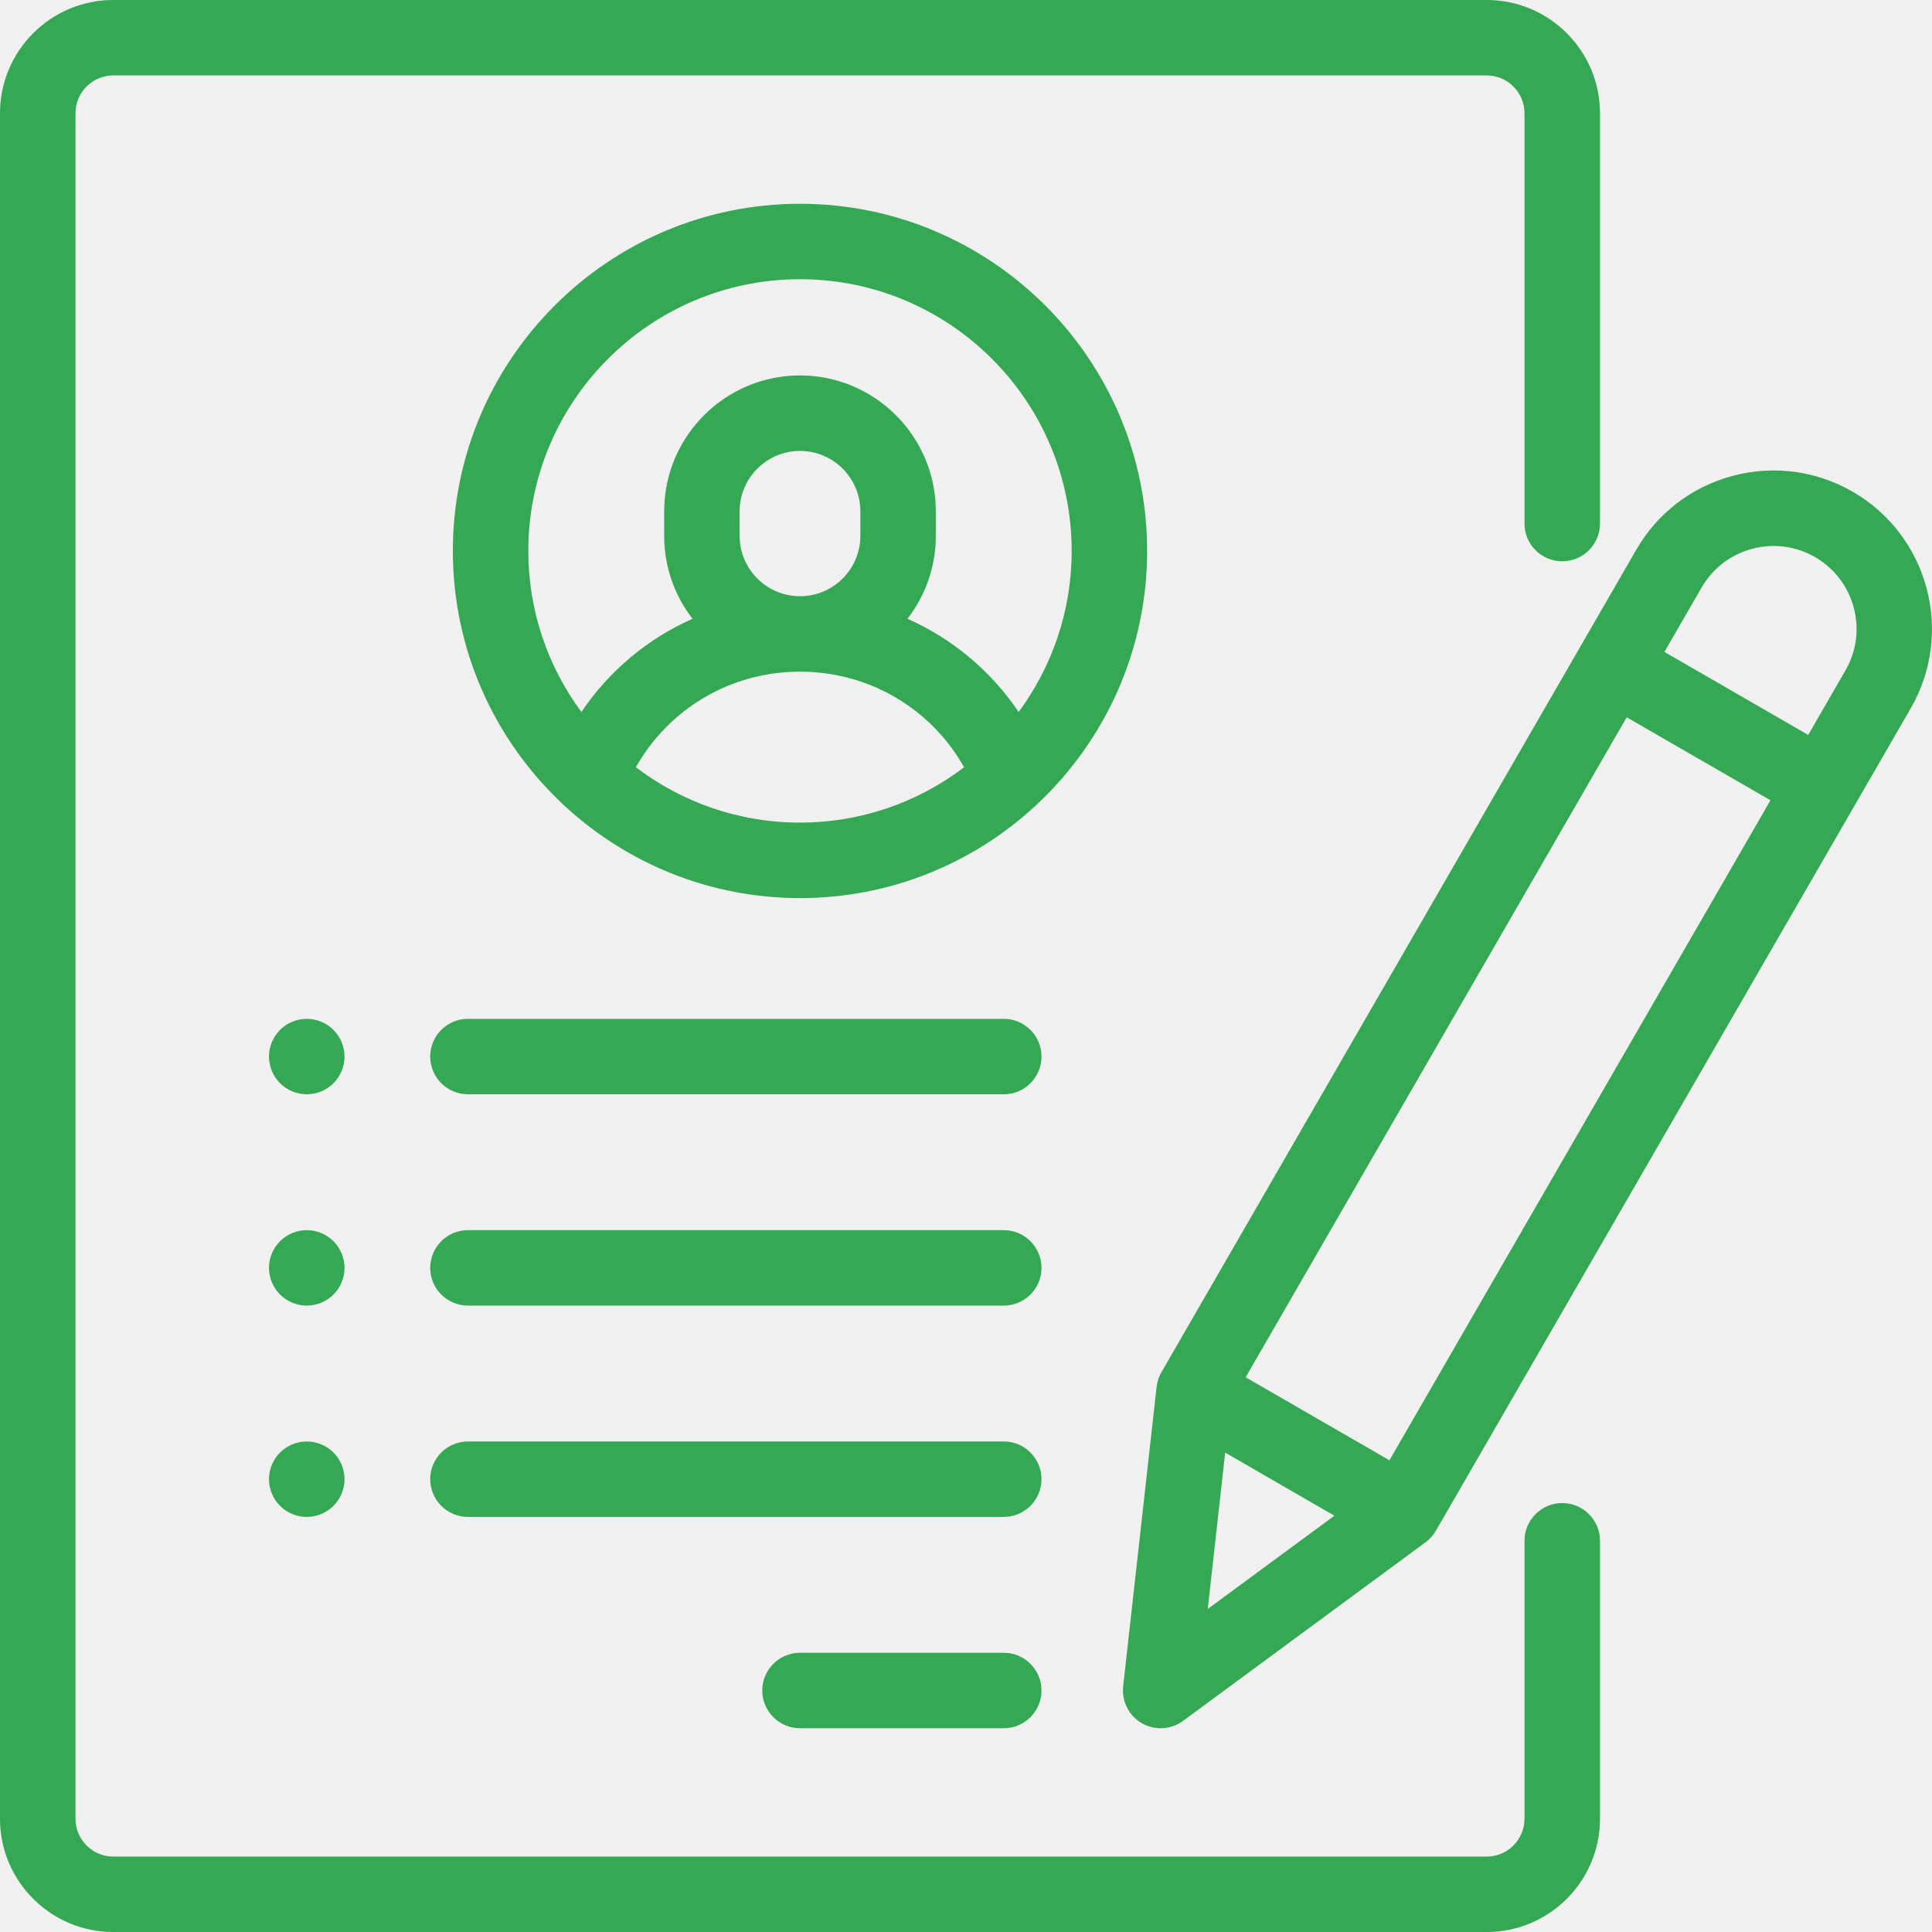
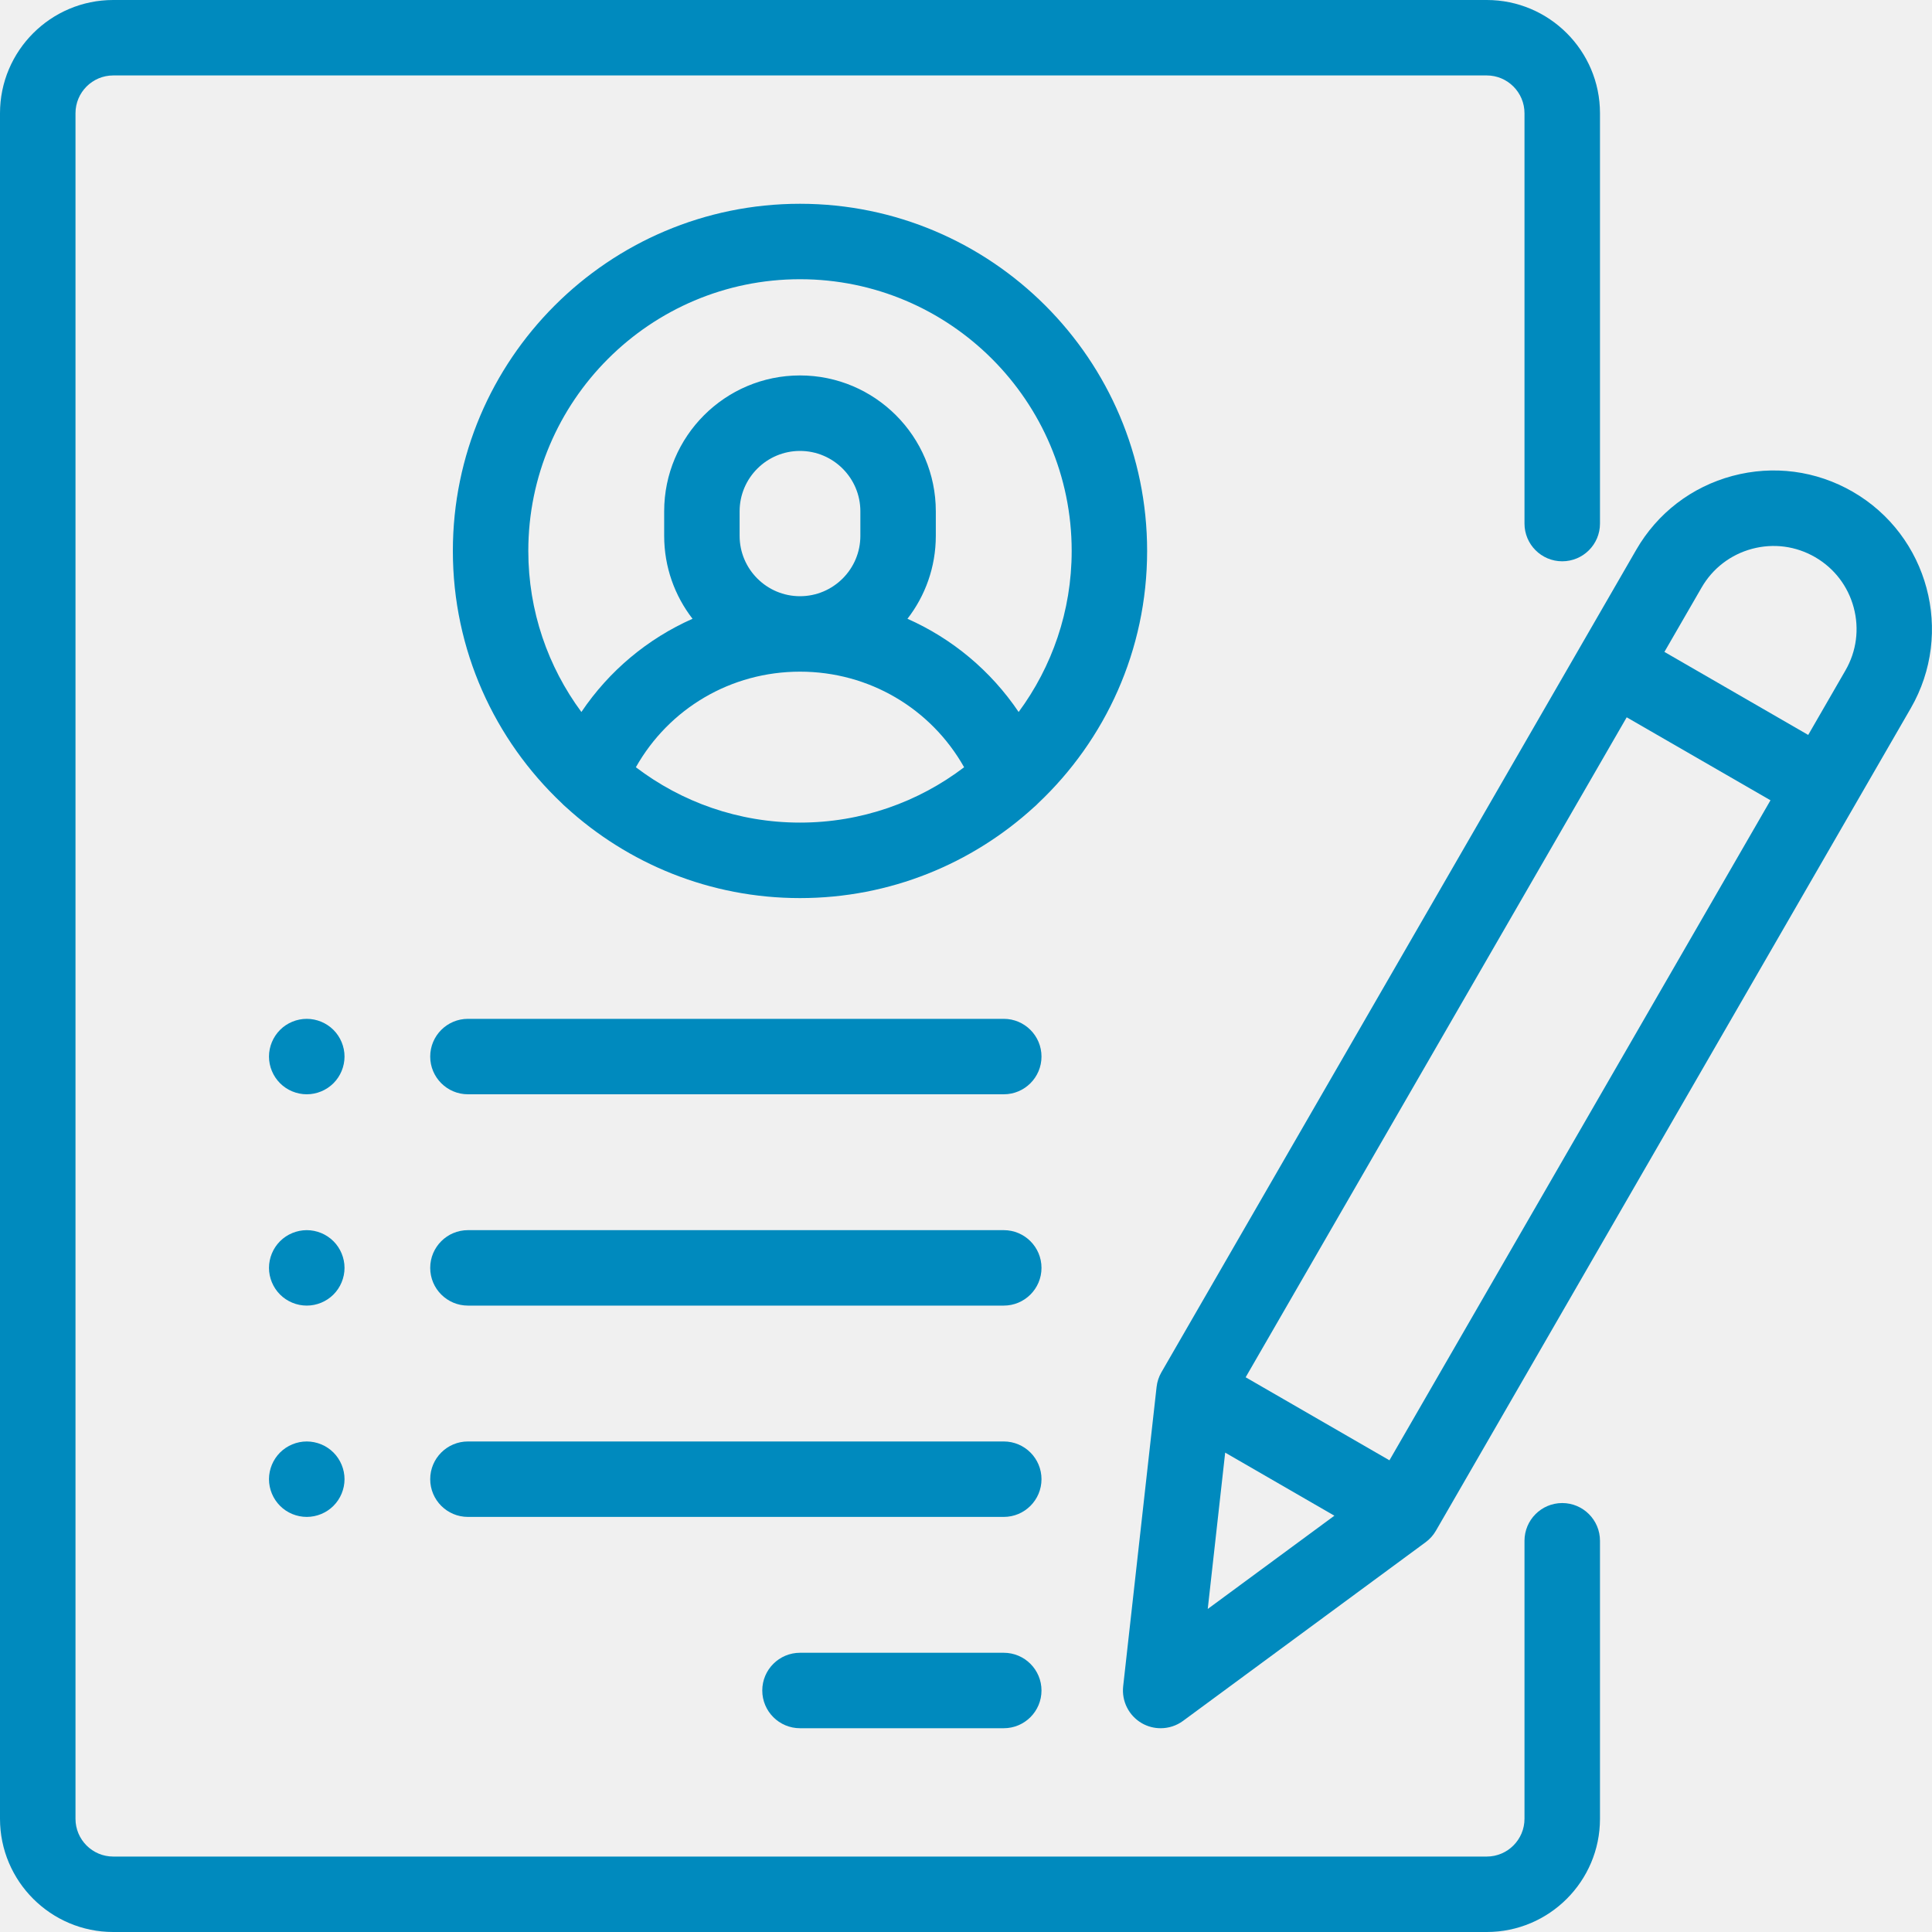
<svg xmlns="http://www.w3.org/2000/svg" width="40" height="40" viewBox="0 0 40 40" fill="none">
  <g clip-path="url(#clip0_76_75)">
-     <path d="M32.344 11.621C32.776 11.621 33.126 11.271 33.126 10.84V2.344C33.126 1.051 32.074 0 30.782 0H2.344C1.052 0 0 1.051 0 2.344V37.656C0 38.949 1.052 40 2.344 40H30.782C32.074 40 33.126 38.949 33.126 37.656V31.901C33.126 31.469 32.776 31.119 32.344 31.119C31.913 31.119 31.563 31.469 31.563 31.901V37.656C31.563 38.087 31.212 38.438 30.782 38.438H2.344C1.913 38.438 1.563 38.087 1.563 37.656V2.344C1.563 1.913 1.913 1.562 2.344 1.562H30.782C31.212 1.562 31.563 1.913 31.563 2.344V10.84C31.563 11.271 31.913 11.621 32.344 11.621Z" fill="#34A853" />
-     <path d="M16.563 4.219C12.6 4.219 9.376 7.443 9.376 11.406C9.376 13.462 10.243 15.319 11.632 16.63C11.658 16.658 11.686 16.684 11.716 16.709C12.995 17.879 14.697 18.594 16.563 18.594C18.429 18.594 20.131 17.879 21.41 16.709C21.44 16.684 21.468 16.658 21.494 16.63C22.883 15.319 23.75 13.462 23.75 11.406C23.75 7.443 20.526 4.219 16.563 4.219ZM16.563 17.031C15.287 17.031 14.11 16.604 13.165 15.885C13.852 14.668 15.133 13.906 16.563 13.906C17.993 13.906 19.274 14.668 19.961 15.885C19.016 16.604 17.839 17.031 16.563 17.031ZM15.313 11.094V10.586C15.313 9.897 15.874 9.336 16.563 9.336C17.252 9.336 17.813 9.897 17.813 10.586V11.094C17.813 11.783 17.252 12.344 16.563 12.344C15.874 12.344 15.313 11.783 15.313 11.094ZM21.09 14.741C20.513 13.886 19.715 13.222 18.788 12.811C19.156 12.336 19.375 11.74 19.375 11.094V10.586C19.375 9.035 18.114 7.773 16.563 7.773C15.012 7.773 13.751 9.035 13.751 10.586V11.094C13.751 11.74 13.97 12.336 14.338 12.811C13.411 13.222 12.613 13.886 12.037 14.741C11.347 13.807 10.938 12.654 10.938 11.406C10.938 8.305 13.461 5.781 16.563 5.781C19.665 5.781 22.188 8.305 22.188 11.406C22.188 12.654 21.779 13.807 21.09 14.741Z" fill="#34A853" />
-     <path d="M20.782 34.219H16.563C16.132 34.219 15.782 34.569 15.782 35C15.782 35.431 16.132 35.781 16.563 35.781H20.782C21.213 35.781 21.563 35.431 21.563 35C21.563 34.569 21.213 34.219 20.782 34.219Z" fill="#34A853" />
-     <path d="M20.782 29.844H9.688C9.257 29.844 8.907 30.194 8.907 30.625C8.907 31.056 9.257 31.406 9.688 31.406H20.782C21.213 31.406 21.563 31.056 21.563 30.625C21.563 30.194 21.213 29.844 20.782 29.844Z" fill="#34A853" />
-     <path d="M20.782 25.469H9.688C9.257 25.469 8.907 25.819 8.907 26.25C8.907 26.681 9.257 27.031 9.688 27.031H20.782C21.213 27.031 21.563 26.681 21.563 26.25C21.563 25.819 21.213 25.469 20.782 25.469Z" fill="#34A853" />
-     <path d="M6.904 21.323C6.758 21.177 6.557 21.094 6.351 21.094C6.145 21.094 5.943 21.177 5.798 21.323C5.653 21.468 5.569 21.669 5.569 21.875C5.569 22.081 5.653 22.282 5.798 22.427C5.944 22.573 6.145 22.656 6.351 22.656C6.557 22.656 6.758 22.573 6.904 22.427C7.049 22.282 7.133 22.081 7.133 21.875C7.133 21.669 7.049 21.468 6.904 21.323Z" fill="#34A853" />
-     <path d="M6.904 25.698C6.758 25.552 6.557 25.469 6.351 25.469C6.145 25.469 5.944 25.552 5.798 25.698C5.653 25.843 5.569 26.044 5.569 26.25C5.569 26.456 5.653 26.657 5.798 26.802C5.944 26.948 6.145 27.031 6.351 27.031C6.557 27.031 6.758 26.948 6.904 26.802C7.049 26.657 7.133 26.456 7.133 26.25C7.133 26.044 7.049 25.843 6.904 25.698Z" fill="#34A853" />
-     <path d="M6.904 30.073C6.758 29.927 6.557 29.844 6.351 29.844C6.145 29.844 5.944 29.927 5.798 30.073C5.653 30.218 5.569 30.419 5.569 30.625C5.569 30.831 5.653 31.032 5.798 31.177C5.943 31.323 6.145 31.406 6.351 31.406C6.557 31.406 6.758 31.323 6.904 31.177C7.049 31.032 7.133 30.831 7.133 30.625C7.133 30.419 7.049 30.218 6.904 30.073Z" fill="#34A853" />
-     <path d="M20.782 21.094H9.688C9.257 21.094 8.907 21.444 8.907 21.875C8.907 22.306 9.257 22.656 9.688 22.656H20.782C21.213 22.656 21.563 22.306 21.563 21.875C21.563 21.444 21.213 21.094 20.782 21.094Z" fill="#34A853" />
-     <path d="M38.359 10.181C37.6 9.743 36.716 9.627 35.87 9.853C35.023 10.08 34.315 10.623 33.877 11.382L24.046 28.411C23.992 28.504 23.958 28.608 23.946 28.715L23.254 34.913C23.22 35.222 23.371 35.521 23.64 35.677C23.761 35.747 23.896 35.781 24.03 35.781C24.194 35.781 24.357 35.73 24.494 35.629L29.516 31.93C29.603 31.866 29.675 31.785 29.729 31.692L39.56 14.664C40.465 13.097 39.926 11.086 38.359 10.181ZM25.005 33.312L25.366 30.075L27.627 31.381L25.005 33.312ZM28.767 30.234L25.79 28.515L33.679 14.851L36.656 16.569L28.767 30.234ZM38.207 13.882L37.437 15.216L34.46 13.497L35.23 12.164C35.46 11.766 35.831 11.482 36.274 11.363C36.718 11.244 37.181 11.305 37.578 11.534C37.976 11.764 38.26 12.135 38.379 12.578C38.498 13.021 38.437 13.485 38.207 13.882Z" fill="#34A853" />
+     <path d="M32.344 11.621C32.776 11.621 33.126 11.271 33.126 10.84V2.344C33.126 1.051 32.074 0 30.782 0H2.344C1.052 0 0 1.051 0 2.344V37.656C0 38.949 1.052 40 2.344 40H30.782C32.074 40 33.126 38.949 33.126 37.656V31.901C33.126 31.469 32.776 31.119 32.344 31.119C31.913 31.119 31.563 31.469 31.563 31.901V37.656C31.563 38.087 31.212 38.438 30.782 38.438H2.344C1.913 38.438 1.563 38.087 1.563 37.656V2.344C1.563 1.913 1.913 1.562 2.344 1.562H30.782C31.212 1.562 31.563 1.913 31.563 2.344V10.84C31.563 11.271 31.913 11.621 32.344 11.621Z" fill="#008abe" />
+     <path d="M16.563 4.219C12.6 4.219 9.376 7.443 9.376 11.406C9.376 13.462 10.243 15.319 11.632 16.63C11.658 16.658 11.686 16.684 11.716 16.709C12.995 17.879 14.697 18.594 16.563 18.594C18.429 18.594 20.131 17.879 21.41 16.709C21.44 16.684 21.468 16.658 21.494 16.63C22.883 15.319 23.75 13.462 23.75 11.406C23.75 7.443 20.526 4.219 16.563 4.219ZM16.563 17.031C15.287 17.031 14.11 16.604 13.165 15.885C13.852 14.668 15.133 13.906 16.563 13.906C17.993 13.906 19.274 14.668 19.961 15.885C19.016 16.604 17.839 17.031 16.563 17.031ZM15.313 11.094V10.586C15.313 9.897 15.874 9.336 16.563 9.336C17.252 9.336 17.813 9.897 17.813 10.586V11.094C17.813 11.783 17.252 12.344 16.563 12.344C15.874 12.344 15.313 11.783 15.313 11.094ZM21.09 14.741C20.513 13.886 19.715 13.222 18.788 12.811C19.156 12.336 19.375 11.74 19.375 11.094V10.586C19.375 9.035 18.114 7.773 16.563 7.773C15.012 7.773 13.751 9.035 13.751 10.586V11.094C13.751 11.74 13.97 12.336 14.338 12.811C13.411 13.222 12.613 13.886 12.037 14.741C11.347 13.807 10.938 12.654 10.938 11.406C10.938 8.305 13.461 5.781 16.563 5.781C19.665 5.781 22.188 8.305 22.188 11.406C22.188 12.654 21.779 13.807 21.09 14.741Z" fill="#008abe" />
+     <path d="M20.782 34.219H16.563C16.132 34.219 15.782 34.569 15.782 35C15.782 35.431 16.132 35.781 16.563 35.781H20.782C21.213 35.781 21.563 35.431 21.563 35C21.563 34.569 21.213 34.219 20.782 34.219Z" fill="#008abe" />
+     <path d="M20.782 29.844H9.688C9.257 29.844 8.907 30.194 8.907 30.625C8.907 31.056 9.257 31.406 9.688 31.406H20.782C21.213 31.406 21.563 31.056 21.563 30.625C21.563 30.194 21.213 29.844 20.782 29.844Z" fill="#008abe" />
+     <path d="M20.782 25.469H9.688C9.257 25.469 8.907 25.819 8.907 26.25C8.907 26.681 9.257 27.031 9.688 27.031H20.782C21.213 27.031 21.563 26.681 21.563 26.25C21.563 25.819 21.213 25.469 20.782 25.469Z" fill="#008abe" />
+     <path d="M6.904 21.323C6.758 21.177 6.557 21.094 6.351 21.094C6.145 21.094 5.943 21.177 5.798 21.323C5.653 21.468 5.569 21.669 5.569 21.875C5.569 22.081 5.653 22.282 5.798 22.427C5.944 22.573 6.145 22.656 6.351 22.656C6.557 22.656 6.758 22.573 6.904 22.427C7.049 22.282 7.133 22.081 7.133 21.875C7.133 21.669 7.049 21.468 6.904 21.323Z" fill="#008abe" />
+     <path d="M6.904 25.698C6.758 25.552 6.557 25.469 6.351 25.469C6.145 25.469 5.944 25.552 5.798 25.698C5.653 25.843 5.569 26.044 5.569 26.25C5.569 26.456 5.653 26.657 5.798 26.802C5.944 26.948 6.145 27.031 6.351 27.031C6.557 27.031 6.758 26.948 6.904 26.802C7.049 26.657 7.133 26.456 7.133 26.25C7.133 26.044 7.049 25.843 6.904 25.698Z" fill="#008abe" />
+     <path d="M6.904 30.073C6.758 29.927 6.557 29.844 6.351 29.844C6.145 29.844 5.944 29.927 5.798 30.073C5.653 30.218 5.569 30.419 5.569 30.625C5.569 30.831 5.653 31.032 5.798 31.177C5.943 31.323 6.145 31.406 6.351 31.406C6.557 31.406 6.758 31.323 6.904 31.177C7.049 31.032 7.133 30.831 7.133 30.625C7.133 30.419 7.049 30.218 6.904 30.073Z" fill="#008abe" />
+     <path d="M20.782 21.094H9.688C9.257 21.094 8.907 21.444 8.907 21.875C8.907 22.306 9.257 22.656 9.688 22.656H20.782C21.213 22.656 21.563 22.306 21.563 21.875C21.563 21.444 21.213 21.094 20.782 21.094Z" fill="#008abe" />
+     <path d="M38.359 10.181C37.6 9.743 36.716 9.627 35.87 9.853C35.023 10.08 34.315 10.623 33.877 11.382L24.046 28.411C23.992 28.504 23.958 28.608 23.946 28.715L23.254 34.913C23.22 35.222 23.371 35.521 23.64 35.677C23.761 35.747 23.896 35.781 24.03 35.781C24.194 35.781 24.357 35.73 24.494 35.629L29.516 31.93C29.603 31.866 29.675 31.785 29.729 31.692L39.56 14.664C40.465 13.097 39.926 11.086 38.359 10.181ZM25.005 33.312L25.366 30.075L27.627 31.381L25.005 33.312ZM28.767 30.234L25.79 28.515L33.679 14.851L36.656 16.569L28.767 30.234ZM38.207 13.882L37.437 15.216L34.46 13.497L35.23 12.164C35.46 11.766 35.831 11.482 36.274 11.363C36.718 11.244 37.181 11.305 37.578 11.534C37.976 11.764 38.26 12.135 38.379 12.578C38.498 13.021 38.437 13.485 38.207 13.882Z" fill="#008abe" />
  </g>
  <defs>
    <clipPath id="clip0_76_75">
      <rect width="40" height="40" fill="white" />
    </clipPath>
  </defs>
</svg>
